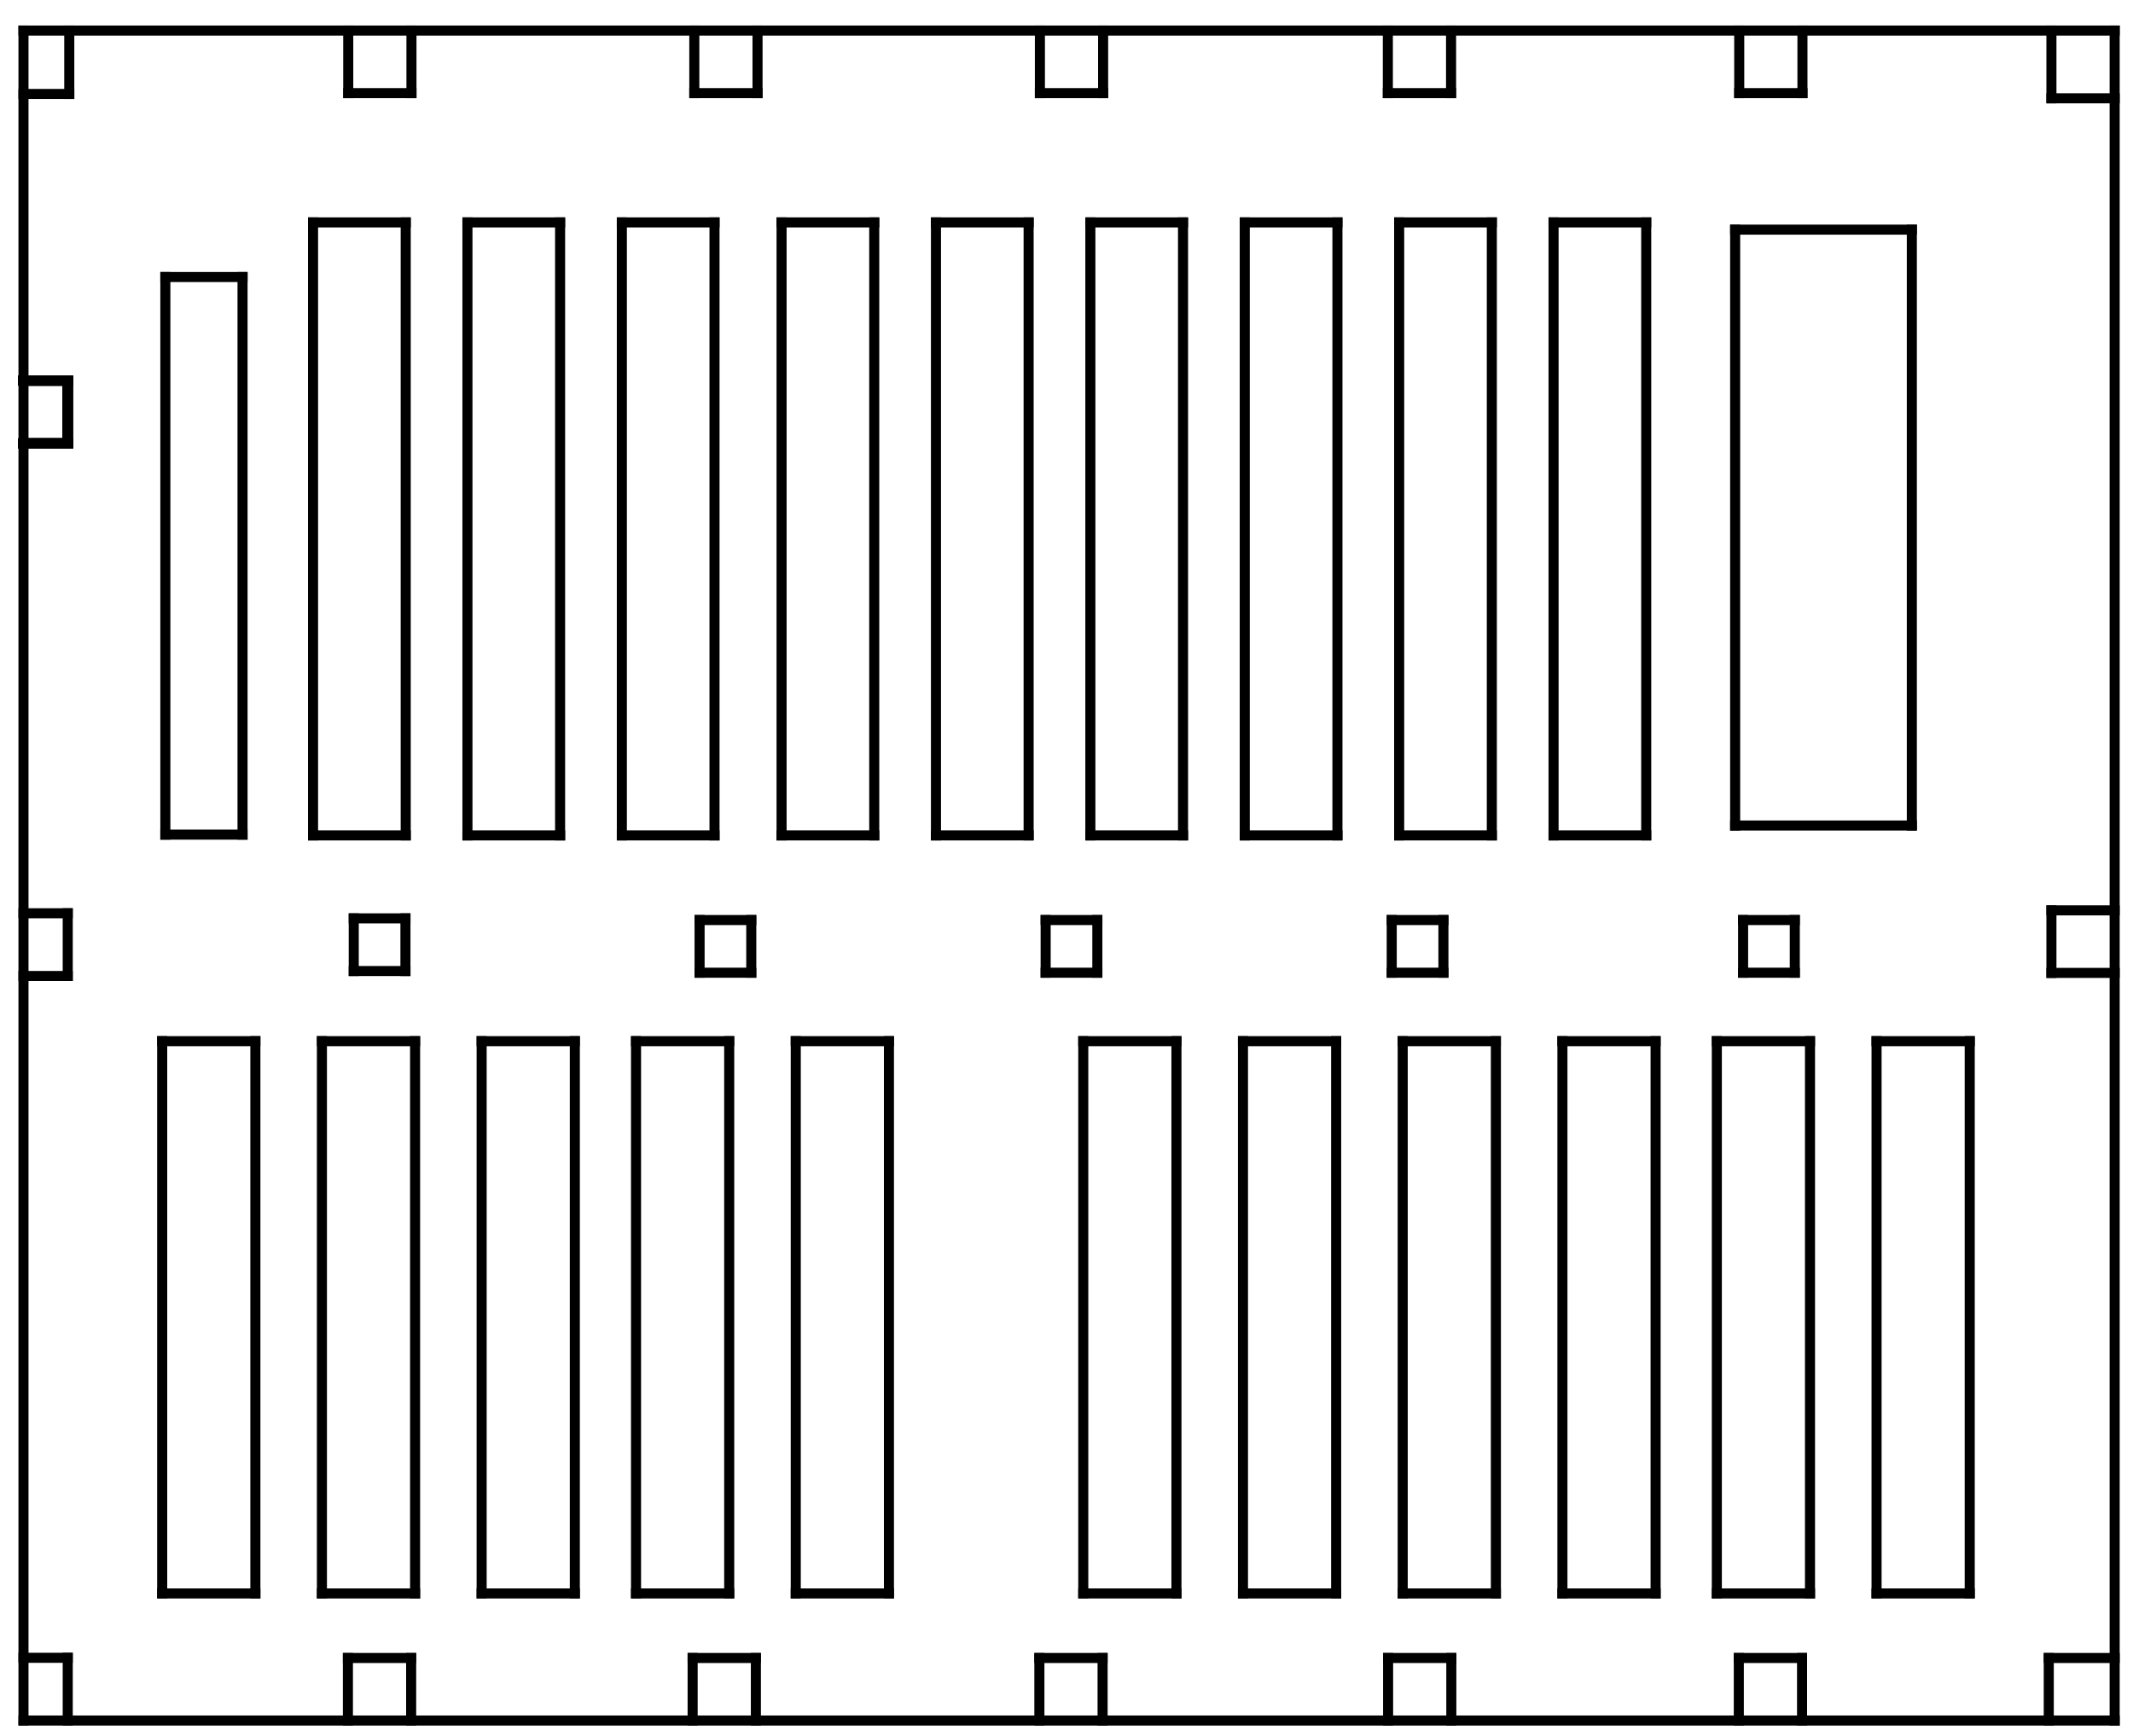
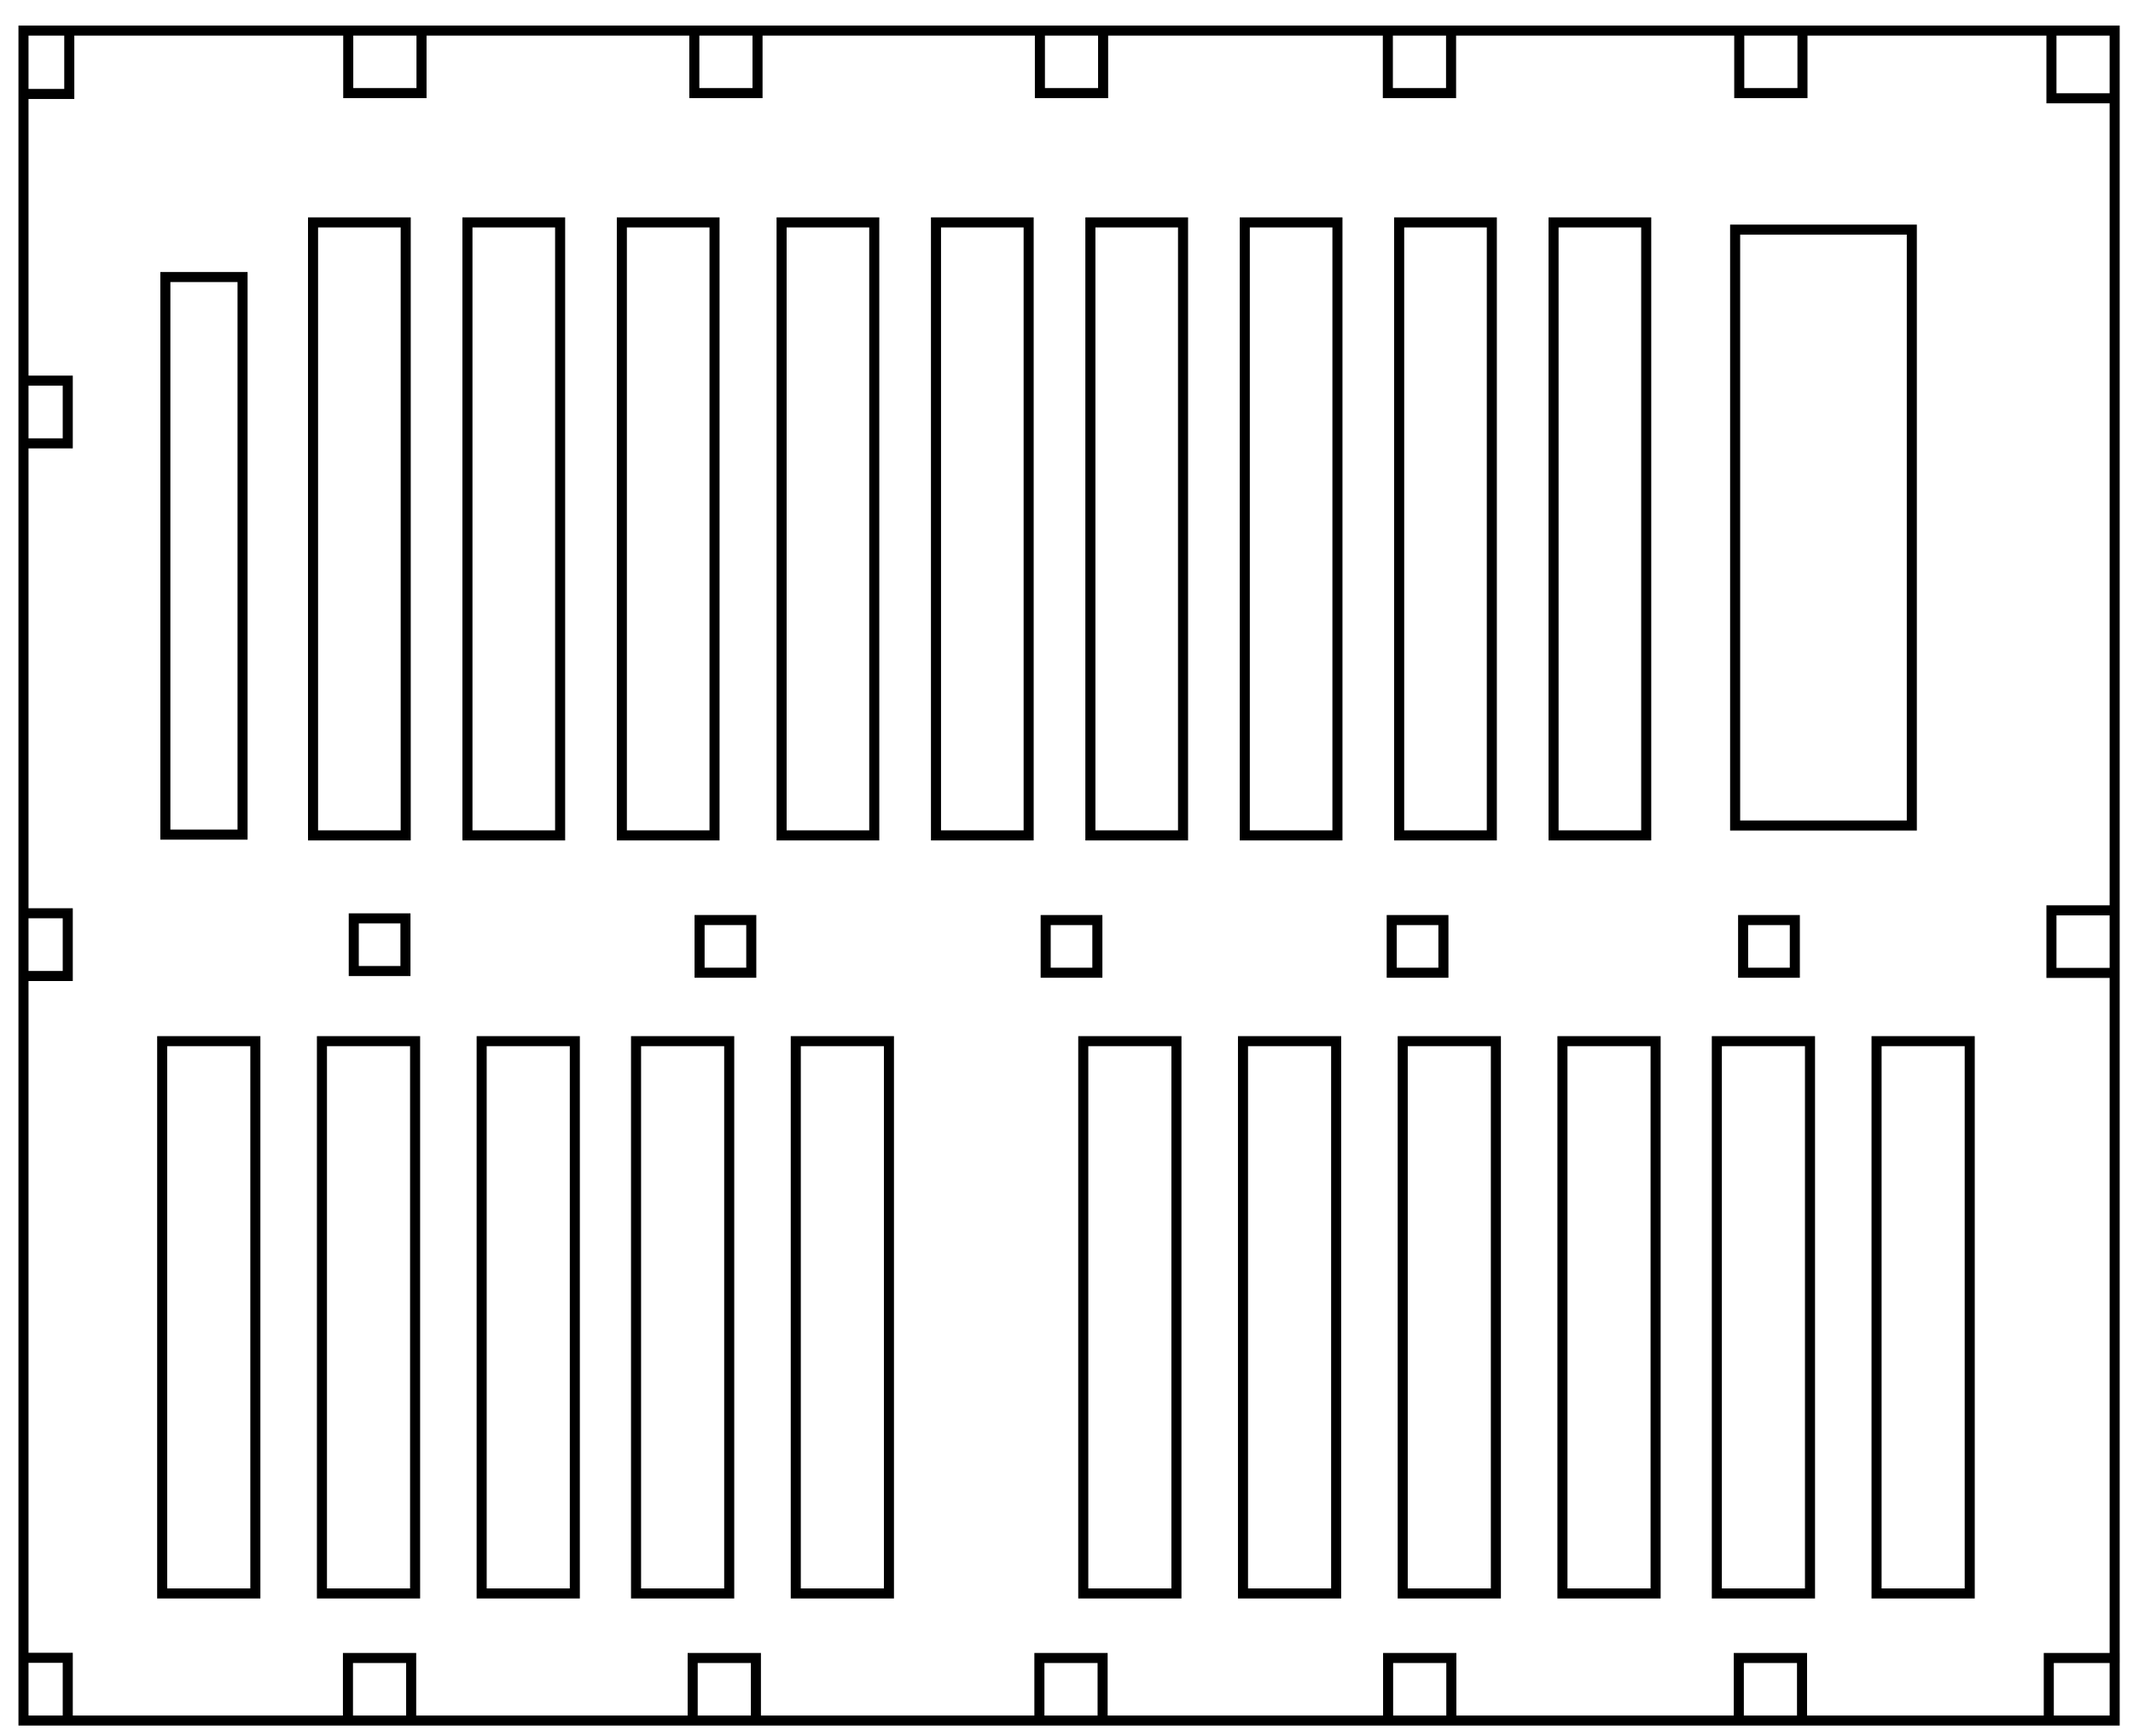
<svg xmlns="http://www.w3.org/2000/svg" width="102mm" height="83mm" viewBox="0 0 102 83" version="1.1" id="svg1" xml:space="preserve">
  <defs id="defs1" />
  <g id="layer1">
-     <path style="fill:none;fill-opacity:0;stroke:#000000;stroke-width:0.481;stroke-linecap:square" d="M 7.756,76.21 V 49.796" id="path864-1" />
-     <path style="fill:none;fill-opacity:0;stroke:#000000;stroke-width:0.481;stroke-linecap:square" d="M 12.212,76.21 H 7.756" id="path863-4" />
-     <path style="fill:none;fill-opacity:0;stroke:#000000;stroke-width:0.481;stroke-linecap:square" d="M 12.212,49.796 V 76.21" id="path862-1" />
-     <path style="fill:none;fill-opacity:0;stroke:#000000;stroke-width:0.481;stroke-linecap:square" d="M 7.756,49.796 H 12.212" id="rect3-9-1-2-9-5" />
-     <path style="fill:none;fill-opacity:0;stroke:#ff0000;stroke-width:0.472;stroke-linecap:square" d="M -14.948,34.385" id="path9-1-2-3" />
-     <path style="fill:none;fill-opacity:0;stroke:#ff0000;stroke-width:0.472;stroke-linecap:square" d="M -14.948,-3.05" id="path8-4-1-9" />
-     <path style="fill:none;fill-opacity:0;stroke:#000000;stroke-width:0.481;stroke-linecap:square" d="M 83.17,4.454 V 1.462" id="path989-1" />
-     <path style="fill:none;fill-opacity:0;stroke:#000000;stroke-width:0.481;stroke-linecap:square" d="M 86.193,4.454 H 83.17" id="path988-9" />
-     <path style="fill:none;fill-opacity:0;stroke:#000000;stroke-width:0.481;stroke-linecap:square" d="M 86.193,1.462 V 4.454" id="path987-1" />
-     <path style="fill:none;fill-opacity:0;stroke:#000000;stroke-width:0.481;stroke-linecap:square" d="M 98.099,4.702 V 1.462" id="path986-7" />
-     <path style="fill:none;fill-opacity:0;stroke:#000000;stroke-width:0.481;stroke-linecap:square" d="M 101.123,4.702 H 98.099" id="path985-6" />
-     <path style="fill:none;fill-opacity:0;stroke:#000000;stroke-width:0.481;stroke-linecap:square" d="M 1.123,82.288 V 1.462" id="path905-3" />
-     <path style="fill:none;fill-opacity:0;stroke:#000000;stroke-width:0.481;stroke-linecap:square" d="M 101.123,82.288 H 1.123" id="path904-9" />
-     <path style="fill:none;fill-opacity:0;stroke:#000000;stroke-width:0.481;stroke-linecap:square" d="M 101.123,1.462 V 82.288" id="path903-0" />
-     <path style="fill:none;fill-opacity:0;stroke:#000000;stroke-width:0.481;stroke-linecap:square" d="M 1.123,1.462 H 101.123" id="path902-2" />
-     <path style="fill:none;fill-opacity:0;stroke:#000000;stroke-width:0.481;stroke-linecap:square" d="M 3.313,4.494 H 1.123" id="path893-4" />
-     <path style="fill:none;fill-opacity:0;stroke:#000000;stroke-width:0.481;stroke-linecap:square" d="M 3.313,1.462 V 4.494" id="path892-1" />
-     <path style="fill:none;fill-opacity:0;stroke:#000000;stroke-width:0.481;stroke-linecap:square" d="M 3.239,21.205 H 1.123" id="path886-7" />
-     <path style="fill:none;fill-opacity:0;stroke:#000000;stroke-width:0.481;stroke-linecap:square" d="m 3.239,18.205 v 3" id="path885-7" />
-     <path style="fill:none;fill-opacity:0;stroke:#000000;stroke-width:0.481;stroke-linecap:square" d="M 1.123,18.205 H 3.239" id="path884-7" />
-     <path style="fill:none;fill-opacity:0;stroke:#000000;stroke-width:0.481;stroke-linecap:square" d="m 86.174,79.297 v 2.991" id="path875-1" />
-     <path style="fill:none;fill-opacity:0;stroke:#000000;stroke-width:0.481;stroke-linecap:square" d="M 83.15,79.297 H 86.174" id="path874-0" />
-     <path style="fill:none;fill-opacity:0;stroke:#000000;stroke-width:0.481;stroke-linecap:square" d="M 83.15,82.288 V 79.297" id="path873-4" />
-     <path style="fill:none;fill-opacity:0;stroke:#000000;stroke-width:0.481;stroke-linecap:square" d="m 69.402,79.297 v 2.991" id="path872-7" />
-     <path style="fill:none;fill-opacity:0;stroke:#000000;stroke-width:0.481;stroke-linecap:square" d="m 66.379,79.297 h 3.023" id="path871-2" />
-     <path style="fill:none;fill-opacity:0;stroke:#000000;stroke-width:0.481;stroke-linecap:square" d="M 66.379,82.288 V 79.297" id="path870-9" />
-     <path style="fill:none;fill-opacity:0;stroke:#000000;stroke-width:0.481;stroke-linecap:square" d="M 66.367,4.454 V 1.462" id="path1111-4" />
-     <path style="fill:none;fill-opacity:0;stroke:#000000;stroke-width:0.481;stroke-linecap:square" d="M 69.39,4.454 H 66.367" id="path1110-7" />
-     <path style="fill:none;fill-opacity:0;stroke:#000000;stroke-width:0.481;stroke-linecap:square" d="M 69.39,1.462 V 4.454" id="path1109-1" />
-     <path style="fill:none;fill-opacity:0;stroke:#000000;stroke-width:0.481;stroke-linecap:square" d="M 3.239,21.205 H 1.123" id="path1008-7" />
-     <path style="fill:none;fill-opacity:0;stroke:#000000;stroke-width:0.481;stroke-linecap:square" d="m 3.239,18.205 v 3" id="path1007-1" />
-     <path style="fill:none;fill-opacity:0;stroke:#000000;stroke-width:0.481;stroke-linecap:square" d="M 1.123,18.205 H 3.239" id="path1006-3" />
-     <path style="fill:none;fill-opacity:0;stroke:#000000;stroke-width:0.481;stroke-linecap:square" d="M 49.728,4.454 V 1.462" id="path1233-6" />
-     <path style="fill:none;fill-opacity:0;stroke:#000000;stroke-width:0.481;stroke-linecap:square" d="M 52.751,4.454 H 49.728" id="path1232-1" />
-     <path style="fill:none;fill-opacity:0;stroke:#000000;stroke-width:0.481;stroke-linecap:square" d="M 52.751,1.462 V 4.454" id="path1231-8" />
-     <path style="fill:none;fill-opacity:0;stroke:#000000;stroke-width:0.481;stroke-linecap:square" d="M 3.239,21.205 H 1.123" id="path1130-4" />
-     <path style="fill:none;fill-opacity:0;stroke:#000000;stroke-width:0.481;stroke-linecap:square" d="m 3.239,18.205 v 3" id="path1129-4" />
-     <path style="fill:none;fill-opacity:0;stroke:#000000;stroke-width:0.481;stroke-linecap:square" d="M 1.123,18.205 H 3.239" id="path1128-4" />
-     <path style="fill:none;fill-opacity:0;stroke:#000000;stroke-width:0.481;stroke-linecap:square" d="M 33.202,4.454 V 1.462" id="path1355-6" />
-     <path style="fill:none;fill-opacity:0;stroke:#000000;stroke-width:0.481;stroke-linecap:square" d="M 36.225,4.454 H 33.202" id="path1354-8" />
-     <path style="fill:none;fill-opacity:0;stroke:#000000;stroke-width:0.481;stroke-linecap:square" d="M 36.225,1.462 V 4.454" id="path1353-9" />
-     <path style="fill:none;fill-opacity:0;stroke:#000000;stroke-width:0.481;stroke-linecap:square" d="M 3.239,21.205 H 1.123" id="path1252-3" />
-     <path style="fill:none;fill-opacity:0;stroke:#000000;stroke-width:0.481;stroke-linecap:square" d="m 3.239,18.205 v 3" id="path1251-2" />
-     <path style="fill:none;fill-opacity:0;stroke:#000000;stroke-width:0.481;stroke-linecap:square" d="M 1.123,18.205 H 3.239" id="path1250-0" />
-     <path style="fill:none;fill-opacity:0;stroke:#000000;stroke-width:0.481;stroke-linecap:square" d="m 33.454,44.003 h 2.472" id="path1485-4" />
-     <path style="fill:none;fill-opacity:0;stroke:#000000;stroke-width:0.481;stroke-linecap:square" d="M 33.454,46.522 V 44.003" id="path1484-5" />
-     <path style="fill:none;fill-opacity:0;stroke:#000000;stroke-width:0.481;stroke-linecap:square" d="M 35.926,46.522 H 33.454" id="path1483-2" />
-     <path style="fill:none;fill-opacity:0;stroke:#000000;stroke-width:0.481;stroke-linecap:square" d="m 35.926,44.003 v 2.519" id="path1482-7" />
-     <path style="fill:none;fill-opacity:0;stroke:#000000;stroke-width:0.481;stroke-linecap:square" d="M 16.653,4.454 V 1.462" id="path1477-3" />
-     <path style="fill:none;fill-opacity:0;stroke:#000000;stroke-width:0.481;stroke-linecap:square" d="M 19.676,4.454 H 16.653" id="path1476-6" />
-     <path style="fill:none;fill-opacity:0;stroke:#000000;stroke-width:0.481;stroke-linecap:square" d="M 19.676,1.462 V 4.454" id="path1475-0" />
-     <path style="fill:none;fill-opacity:0;stroke:#000000;stroke-width:0.481;stroke-linecap:square" d="M 3.239,21.205 H 1.123" id="path1374-5" />
-     <path style="fill:none;fill-opacity:0;stroke:#000000;stroke-width:0.481;stroke-linecap:square" d="m 3.239,18.205 v 3" id="path1373-8" />
-     <path style="fill:none;fill-opacity:0;stroke:#000000;stroke-width:0.481;stroke-linecap:square" d="M 1.123,18.205 H 3.239" id="path1372-8" />
-     <path style="fill:none;fill-opacity:0;stroke:#000000;stroke-width:0.481;stroke-linecap:square" d="m 50.003,44.003 h 2.472" id="path1615-0" />
-     <path style="fill:none;fill-opacity:0;stroke:#000000;stroke-width:0.481;stroke-linecap:square" d="M 50.003,46.522 V 44.003" id="path1614-2" />
-     <path style="fill:none;fill-opacity:0;stroke:#000000;stroke-width:0.481;stroke-linecap:square" d="m 52.475,46.522 h -2.472" id="path1613-6" />
-     <path style="fill:none;fill-opacity:0;stroke:#000000;stroke-width:0.481;stroke-linecap:square" d="m 52.475,44.003 v 2.519" id="path1612-5" />
-     <path style="fill:none;fill-opacity:0;stroke:#000000;stroke-width:0.481;stroke-linecap:square" d="M 3.239,21.205 H 1.123" id="path1504-2" />
-     <path style="fill:none;fill-opacity:0;stroke:#000000;stroke-width:0.481;stroke-linecap:square" d="m 3.239,18.205 v 3" id="path1503-8" />
-     <path style="fill:none;fill-opacity:0;stroke:#000000;stroke-width:0.481;stroke-linecap:square" d="M 1.123,18.205 H 3.239" id="path1502-4" />
-     <path style="fill:none;fill-opacity:0;stroke:#000000;stroke-width:0.481;stroke-linecap:square" d="m 66.552,44.003 h 2.472" id="path1745-7" />
-     <path style="fill:none;fill-opacity:0;stroke:#000000;stroke-width:0.481;stroke-linecap:square" d="M 66.552,46.522 V 44.003" id="path1744-1" />
-     <path style="fill:none;fill-opacity:0;stroke:#000000;stroke-width:0.481;stroke-linecap:square" d="M 69.024,46.522 H 66.552" id="path1743-0" />
-     <path style="fill:none;fill-opacity:0;stroke:#000000;stroke-width:0.481;stroke-linecap:square" d="m 69.024,44.003 v 2.519" id="path1742-1" />
-     <path style="fill:none;fill-opacity:0;stroke:#000000;stroke-width:0.481;stroke-linecap:square" d="M 3.239,21.205 H 1.123" id="path1634-4" />
-     <path style="fill:none;fill-opacity:0;stroke:#000000;stroke-width:0.481;stroke-linecap:square" d="m 3.239,18.205 v 3" id="path1633-8" />
-     <path style="fill:none;fill-opacity:0;stroke:#000000;stroke-width:0.481;stroke-linecap:square" d="M 1.123,18.205 H 3.239" id="path1632-8" />
-     <path style="fill:none;fill-opacity:0;stroke:#000000;stroke-width:0.481;stroke-linecap:square" d="m 83.355,44.003 h 2.472" id="path1875-7" />
-     <path style="fill:none;fill-opacity:0;stroke:#000000;stroke-width:0.481;stroke-linecap:square" d="M 83.355,46.522 V 44.003" id="path1874-8" />
-     <path style="fill:none;fill-opacity:0;stroke:#000000;stroke-width:0.481;stroke-linecap:square" d="M 85.827,46.522 H 83.355" id="path1873-9" />
-     <path style="fill:none;fill-opacity:0;stroke:#000000;stroke-width:0.481;stroke-linecap:square" d="m 85.827,44.003 v 2.519" id="path1872-6" />
-     <path style="fill:none;fill-opacity:0;stroke:#000000;stroke-width:0.481;stroke-linecap:square" d="m 16.916,43.923 h 2.472" id="path1871-8" />
-     <path style="fill:none;fill-opacity:0;stroke:#000000;stroke-width:0.481;stroke-linecap:square" d="M 16.916,46.442 V 43.923" id="path1870-5" />
-     <path style="fill:none;fill-opacity:0;stroke:#000000;stroke-width:0.481;stroke-linecap:square" d="M 19.388,46.442 H 16.916" id="path1869-7" />
-     <path style="fill:none;fill-opacity:0;stroke:#000000;stroke-width:0.481;stroke-linecap:square" d="M 19.388,43.923 V 46.442" id="path1868-1" />
-     <path style="fill:none;fill-opacity:0;stroke:#000000;stroke-width:0.481;stroke-linecap:square" d="m 98.099,43.54 h 3.023" id="path1862-1" />
-     <path style="fill:none;fill-opacity:0;stroke:#000000;stroke-width:0.481;stroke-linecap:square" d="M 98.099,46.531 V 43.54" id="path1861-9" />
-     <path style="fill:none;fill-opacity:0;stroke:#000000;stroke-width:0.481;stroke-linecap:square" d="M 101.123,46.531 H 98.099" id="path1860-0" />
-     <path style="fill:none;fill-opacity:0;stroke:#000000;stroke-width:0.481;stroke-linecap:square" d="m 3.239,79.288 v 3" id="path1769-8" />
-     <path style="fill:none;fill-opacity:0;stroke:#000000;stroke-width:0.481;stroke-linecap:square" d="M 1.123,79.288 H 3.239" id="path1768-8" />
-     <path style="fill:none;fill-opacity:0;stroke:#000000;stroke-width:0.481;stroke-linecap:square" d="M 3.239,46.679 H 1.123" id="path1767-5" />
-     <path style="fill:none;fill-opacity:0;stroke:#000000;stroke-width:0.481;stroke-linecap:square" d="m 3.239,43.679 v 3" id="path1766-2" />
-     <path style="fill:none;fill-opacity:0;stroke:#000000;stroke-width:0.481;stroke-linecap:square" d="M 1.123,43.679 H 3.239" id="path1765-8" />
-     <path style="fill:none;fill-opacity:0;stroke:#000000;stroke-width:0.481;stroke-linecap:square" d="M 3.239,21.205 H 1.123" id="path1764-5" />
-     <path style="fill:none;fill-opacity:0;stroke:#000000;stroke-width:0.481;stroke-linecap:square" d="m 3.239,18.205 v 3" id="path1763-3" />
-     <path style="fill:none;fill-opacity:0;stroke:#000000;stroke-width:0.481;stroke-linecap:square" d="M 1.123,18.205 H 3.239" id="path1762-5" />
-     <path style="fill:none;fill-opacity:0;stroke:#000000;stroke-width:0.481;stroke-linecap:square" d="m 36.146,79.297 v 2.991" id="path1761-6" />
-     <path style="fill:none;fill-opacity:0;stroke:#000000;stroke-width:0.481;stroke-linecap:square" d="m 33.122,79.297 h 3.023" id="path1760-5" />
-     <path style="fill:none;fill-opacity:0;stroke:#000000;stroke-width:0.481;stroke-linecap:square" d="M 33.122,82.288 V 79.297" id="path1759-7" />
-     <path style="fill:none;fill-opacity:0;stroke:#000000;stroke-width:0.481;stroke-linecap:square" d="m 19.661,79.297 v 2.991" id="path1758-6" />
-     <path style="fill:none;fill-opacity:0;stroke:#000000;stroke-width:0.481;stroke-linecap:square" d="m 16.637,79.297 h 3.023" id="path1757-6" />
-     <path style="fill:none;fill-opacity:0;stroke:#000000;stroke-width:0.481;stroke-linecap:square" d="M 16.637,82.288 V 79.297" id="path1756-8" />
-     <path style="fill:none;fill-opacity:0;stroke:#000000;stroke-width:0.481;stroke-linecap:square" d="m 97.972,79.297 h 3.151" id="path1755-7" />
-     <path style="fill:none;fill-opacity:0;stroke:#000000;stroke-width:0.481;stroke-linecap:square" d="M 97.972,82.288 V 79.297" id="path1754-5" />
-     <path style="fill:none;fill-opacity:0;stroke:#000000;stroke-width:0.481;stroke-linecap:square" d="m 52.726,79.297 v 2.991" id="path1747-1" />
-     <path style="fill:none;fill-opacity:0;stroke:#000000;stroke-width:0.481;stroke-linecap:square" d="m 49.703,79.297 h 3.023" id="path1746-2" />
-     <path style="fill:none;fill-opacity:0;stroke:#000000;stroke-width:0.481;stroke-linecap:square" d="M 49.703,82.288 V 79.297" id="path39-3-0-6" />
-     <path style="fill:none;fill-opacity:0;stroke:#000000;stroke-width:0.481;stroke-linecap:square" d="M 15.394,76.21 V 49.796" id="path1899-7" />
-     <path style="fill:none;fill-opacity:0;stroke:#000000;stroke-width:0.481;stroke-linecap:square" d="M 19.85,76.21 H 15.394" id="path1900-1" />
-     <path style="fill:none;fill-opacity:0;stroke:#000000;stroke-width:0.481;stroke-linecap:square" d="M 19.85,49.796 V 76.21" id="path1901-4" />
-     <path style="fill:none;fill-opacity:0;stroke:#000000;stroke-width:0.481;stroke-linecap:square" d="m 15.394,49.796 h 4.455" id="path1902-5" />
-     <path style="fill:none;fill-opacity:0;stroke:#000000;stroke-width:0.481;stroke-linecap:square" d="M 23.032,76.21 V 49.796" id="path1903-1" />
-     <path style="fill:none;fill-opacity:0;stroke:#000000;stroke-width:0.481;stroke-linecap:square" d="M 27.488,76.21 H 23.032" id="path1904-4" />
-     <path style="fill:none;fill-opacity:0;stroke:#000000;stroke-width:0.481;stroke-linecap:square" d="M 27.488,49.796 V 76.21" id="path1905-6" />
-     <path style="fill:none;fill-opacity:0;stroke:#000000;stroke-width:0.481;stroke-linecap:square" d="m 23.032,49.796 h 4.455" id="path1906-9" />
-     <path style="fill:none;fill-opacity:0;stroke:#000000;stroke-width:0.481;stroke-linecap:square" d="M 30.415,76.21 V 49.796" id="path1907-7" />
-     <path style="fill:none;fill-opacity:0;stroke:#000000;stroke-width:0.481;stroke-linecap:square" d="M 34.871,76.21 H 30.415" id="path1908-1" />
-     <path style="fill:none;fill-opacity:0;stroke:#000000;stroke-width:0.481;stroke-linecap:square" d="M 34.871,49.796 V 76.21" id="path1909-5" />
-     <path style="fill:none;fill-opacity:0;stroke:#000000;stroke-width:0.481;stroke-linecap:square" d="m 30.415,49.796 h 4.455" id="path1910-8" />
-     <path style="fill:none;fill-opacity:0;stroke:#000000;stroke-width:0.481;stroke-linecap:square" d="M 38.053,76.21 V 49.796" id="path1911-5" />
-     <path style="fill:none;fill-opacity:0;stroke:#000000;stroke-width:0.481;stroke-linecap:square" d="M 42.509,76.21 H 38.053" id="path1912-0" />
-     <path style="fill:none;fill-opacity:0;stroke:#000000;stroke-width:0.481;stroke-linecap:square" d="M 42.509,49.796 V 76.21" id="path1913-9" />
-     <path style="fill:none;fill-opacity:0;stroke:#000000;stroke-width:0.481;stroke-linecap:square" d="m 38.053,49.796 h 4.455" id="path1914-1" />
-     <path style="fill:none;fill-opacity:0;stroke:#000000;stroke-width:0.481;stroke-linecap:square" d="M 51.802,76.21 V 49.796" id="path1915-0" />
-     <path style="fill:none;fill-opacity:0;stroke:#000000;stroke-width:0.481;stroke-linecap:square" d="M 56.257,76.21 H 51.802" id="path1916-9" />
-     <path style="fill:none;fill-opacity:0;stroke:#000000;stroke-width:0.481;stroke-linecap:square" d="M 56.257,49.796 V 76.21" id="path1917-3" />
-     <path style="fill:none;fill-opacity:0;stroke:#000000;stroke-width:0.481;stroke-linecap:square" d="m 51.802,49.796 h 4.455" id="path1918-4" />
-     <path style="fill:none;fill-opacity:0;stroke:#000000;stroke-width:0.481;stroke-linecap:square" d="M 59.439,76.21 V 49.796" id="path1919-4" />
-     <path style="fill:none;fill-opacity:0;stroke:#000000;stroke-width:0.481;stroke-linecap:square" d="M 63.895,76.21 H 59.439" id="path1920-0" />
-     <path style="fill:none;fill-opacity:0;stroke:#000000;stroke-width:0.481;stroke-linecap:square" d="M 63.895,49.796 V 76.21" id="path1921-1" />
-     <path style="fill:none;fill-opacity:0;stroke:#000000;stroke-width:0.481;stroke-linecap:square" d="M 59.439,49.796 H 63.895" id="path1922-6" />
-     <path style="fill:none;fill-opacity:0;stroke:#000000;stroke-width:0.481;stroke-linecap:square" d="M 67.077,76.21 V 49.796" id="path1923-6" />
-     <path style="fill:none;fill-opacity:0;stroke:#000000;stroke-width:0.481;stroke-linecap:square" d="m 71.533,76.21 h -4.455" id="path1924-6" />
-     <path style="fill:none;fill-opacity:0;stroke:#000000;stroke-width:0.481;stroke-linecap:square" d="M 71.533,49.796 V 76.21" id="path1925-0" />
-     <path style="fill:none;fill-opacity:0;stroke:#000000;stroke-width:0.481;stroke-linecap:square" d="m 67.077,49.796 h 4.455" id="path1926-6" />
-     <path style="fill:none;fill-opacity:0;stroke:#000000;stroke-width:0.481;stroke-linecap:square" d="M 74.715,76.21 V 49.796" id="path1927-3" />
-     <path style="fill:none;fill-opacity:0;stroke:#000000;stroke-width:0.481;stroke-linecap:square" d="m 79.171,76.21 h -4.455" id="path1928-5" />
-     <path style="fill:none;fill-opacity:0;stroke:#000000;stroke-width:0.481;stroke-linecap:square" d="M 79.171,49.796 V 76.21" id="path1929-0" />
-     <path style="fill:none;fill-opacity:0;stroke:#000000;stroke-width:0.481;stroke-linecap:square" d="m 74.715,49.796 h 4.455" id="path1930-7" />
-     <path style="fill:none;fill-opacity:0;stroke:#000000;stroke-width:0.481;stroke-linecap:square" d="M 82.099,76.21 V 49.796" id="path1931-6" />
-     <path style="fill:none;fill-opacity:0;stroke:#000000;stroke-width:0.481;stroke-linecap:square" d="M 86.554,76.21 H 82.099" id="path1932-3" />
-     <path style="fill:none;fill-opacity:0;stroke:#000000;stroke-width:0.481;stroke-linecap:square" d="M 86.554,49.796 V 76.21" id="path1933-8" />
-     <path style="fill:none;fill-opacity:0;stroke:#000000;stroke-width:0.481;stroke-linecap:square" d="m 82.099,49.796 h 4.455" id="path1934-8" />
-     <path style="fill:none;fill-opacity:0;stroke:#000000;stroke-width:0.481;stroke-linecap:square" d="M 89.737,76.21 V 49.796" id="path1935-4" />
-     <path style="fill:none;fill-opacity:0;stroke:#000000;stroke-width:0.481;stroke-linecap:square" d="m 94.192,76.21 h -4.455" id="path1936-4" />
-     <path style="fill:none;fill-opacity:0;stroke:#000000;stroke-width:0.481;stroke-linecap:square" d="M 94.192,49.796 V 76.21" id="path1937-6" />
-     <path style="fill:none;fill-opacity:0;stroke:#000000;stroke-width:0.481;stroke-linecap:square" d="m 89.737,49.796 h 4.455" id="path1938-0" />
-     <path style="fill:none;fill-opacity:0;stroke:#000000;stroke-width:0.481;stroke-linecap:square" d="M 14.97,39.955 V 10.637" id="path945-7" />
-     <path style="fill:none;fill-opacity:0;stroke:#000000;stroke-width:0.481;stroke-linecap:square" d="M 19.401,39.955 H 14.97" id="path944-2" />
-     <path style="fill:none;fill-opacity:0;stroke:#000000;stroke-width:0.481;stroke-linecap:square" d="M 19.401,10.637 V 39.955" id="path943-6" />
-     <path style="fill:none;fill-opacity:0;stroke:#000000;stroke-width:0.481;stroke-linecap:square" d="m 14.97,10.637 h 4.431" id="path942-9" />
-     <path style="fill:none;fill-opacity:0;stroke:#000000;stroke-width:0.481;stroke-linecap:square" d="M 7.907,39.918 V 13.249" id="path901-8" />
-     <path style="fill:none;fill-opacity:0;stroke:#000000;stroke-width:0.481;stroke-linecap:square" d="M 11.598,39.918 H 7.907" id="path900-8" />
-     <path style="fill:none;fill-opacity:0;stroke:#000000;stroke-width:0.481;stroke-linecap:square" d="M 11.598,13.249 V 39.918" id="path899-3" />
-     <path style="fill:none;fill-opacity:0;stroke:#000000;stroke-width:0.481;stroke-linecap:square" d="m 7.907,13.249 h 3.692" id="path898-1" />
-     <path style="fill:none;fill-opacity:0;stroke:#000000;stroke-width:0.481;stroke-linecap:square" d="M 82.975,39.482 V 10.983" id="path1827-7" />
-     <path style="fill:none;fill-opacity:0;stroke:#000000;stroke-width:0.481;stroke-linecap:square" d="m 91.424,39.482 h -8.449" id="path1826-6" />
-     <path style="fill:none;fill-opacity:0;stroke:#000000;stroke-width:0.481;stroke-linecap:square" d="M 91.424,10.983 V 39.482" id="path1825-0" />
-     <path style="fill:none;fill-opacity:0;stroke:#000000;stroke-width:0.481;stroke-linecap:square" d="m 82.975,10.983 h 8.449" id="path1824-6" />
-     <path style="fill:none;fill-opacity:0;stroke:#000000;stroke-width:0.481;stroke-linecap:square" d="M 22.353,39.955 V 10.637" id="path1939-6" />
-     <path style="fill:none;fill-opacity:0;stroke:#000000;stroke-width:0.481;stroke-linecap:square" d="M 26.784,39.955 H 22.353" id="path1940-6" />
-     <path style="fill:none;fill-opacity:0;stroke:#000000;stroke-width:0.481;stroke-linecap:square" d="M 26.784,10.637 V 39.955" id="path1941-5" />
-     <path style="fill:none;fill-opacity:0;stroke:#000000;stroke-width:0.481;stroke-linecap:square" d="m 22.353,10.637 h 4.431" id="path1942-1" />
-     <path style="fill:none;fill-opacity:0;stroke:#000000;stroke-width:0.481;stroke-linecap:square" d="M 29.737,39.955 V 10.637" id="path1943-8" />
-     <path style="fill:none;fill-opacity:0;stroke:#000000;stroke-width:0.481;stroke-linecap:square" d="M 34.168,39.955 H 29.737" id="path1944-3" />
-     <path style="fill:none;fill-opacity:0;stroke:#000000;stroke-width:0.481;stroke-linecap:square" d="M 34.168,10.637 V 39.955" id="path1945-8" />
-     <path style="fill:none;fill-opacity:0;stroke:#000000;stroke-width:0.481;stroke-linecap:square" d="m 29.737,10.637 h 4.431" id="path1946-8" />
-     <path style="fill:none;fill-opacity:0;stroke:#000000;stroke-width:0.481;stroke-linecap:square" d="M 37.375,39.955 V 10.637" id="path1947-9" />
-     <path style="fill:none;fill-opacity:0;stroke:#000000;stroke-width:0.481;stroke-linecap:square" d="M 41.806,39.955 H 37.375" id="path1948-5" />
-     <path style="fill:none;fill-opacity:0;stroke:#000000;stroke-width:0.481;stroke-linecap:square" d="M 41.806,10.637 V 39.955" id="path1949-5" />
-     <path style="fill:none;fill-opacity:0;stroke:#000000;stroke-width:0.481;stroke-linecap:square" d="m 37.375,10.637 h 4.431" id="path1950-8" />
-     <path style="fill:none;fill-opacity:0;stroke:#000000;stroke-width:0.481;stroke-linecap:square" d="M 44.758,39.955 V 10.637" id="path1951-5" />
-     <path style="fill:none;fill-opacity:0;stroke:#000000;stroke-width:0.481;stroke-linecap:square" d="M 49.189,39.955 H 44.758" id="path1952-4" />
-     <path style="fill:none;fill-opacity:0;stroke:#000000;stroke-width:0.481;stroke-linecap:square" d="M 49.189,10.637 V 39.955" id="path1953-5" />
-     <path style="fill:none;fill-opacity:0;stroke:#000000;stroke-width:0.481;stroke-linecap:square" d="M 44.758,10.637 H 49.189" id="path1954-9" />
-     <path style="fill:none;fill-opacity:0;stroke:#000000;stroke-width:0.481;stroke-linecap:square" d="M 52.141,39.955 V 10.637" id="path1955-2" />
-     <path style="fill:none;fill-opacity:0;stroke:#000000;stroke-width:0.481;stroke-linecap:square" d="M 56.572,39.955 H 52.141" id="path1956-2" />
-     <path style="fill:none;fill-opacity:0;stroke:#000000;stroke-width:0.481;stroke-linecap:square" d="M 56.572,10.637 V 39.955" id="path1957-7" />
-     <path style="fill:none;fill-opacity:0;stroke:#000000;stroke-width:0.481;stroke-linecap:square" d="M 52.141,10.637 H 56.572" id="path1958-3" />
-     <path style="fill:none;fill-opacity:0;stroke:#000000;stroke-width:0.481;stroke-linecap:square" d="M 59.524,39.955 V 10.637" id="path1959-7" />
-     <path style="fill:none;fill-opacity:0;stroke:#000000;stroke-width:0.481;stroke-linecap:square" d="M 63.956,39.955 H 59.524" id="path1960-9" />
-     <path style="fill:none;fill-opacity:0;stroke:#000000;stroke-width:0.481;stroke-linecap:square" d="M 63.956,10.637 V 39.955" id="path1961-8" />
-     <path style="fill:none;fill-opacity:0;stroke:#000000;stroke-width:0.481;stroke-linecap:square" d="m 59.524,10.637 h 4.431" id="path1962-7" />
-     <path style="fill:none;fill-opacity:0;stroke:#000000;stroke-width:0.481;stroke-linecap:square" d="M 66.908,39.955 V 10.637" id="path1963-1" />
-     <path style="fill:none;fill-opacity:0;stroke:#000000;stroke-width:0.481;stroke-linecap:square" d="M 71.339,39.955 H 66.908" id="path1964-7" />
-     <path style="fill:none;fill-opacity:0;stroke:#000000;stroke-width:0.481;stroke-linecap:square" d="M 71.339,10.637 V 39.955" id="path1965-3" />
-     <path style="fill:none;fill-opacity:0;stroke:#000000;stroke-width:0.481;stroke-linecap:square" d="m 66.908,10.637 h 4.431" id="path1966-7" />
-     <path style="fill:none;fill-opacity:0;stroke:#000000;stroke-width:0.481;stroke-linecap:square" d="M 74.291,39.955 V 10.637" id="path1967-6" />
-     <path style="fill:none;fill-opacity:0;stroke:#000000;stroke-width:0.481;stroke-linecap:square" d="M 78.722,39.955 H 74.291" id="path1968-1" />
-     <path style="fill:none;fill-opacity:0;stroke:#000000;stroke-width:0.481;stroke-linecap:square" d="M 78.722,10.637 V 39.955" id="path1969-1" />
-     <path style="fill:none;fill-opacity:0;stroke:#000000;stroke-width:0.481;stroke-linecap:square" d="m 74.291,10.637 h 4.431" id="path1970-8" />
+     <path id="path1970-8" style="fill:none;fill-opacity:0;stroke:#000000;stroke-width:0.481;stroke-linecap:square" d="m 74.291,10.637 h 4.431 m 0,0 V 39.955 m 0,0 h -4.431 m 0,0 V 10.637 m -7.383,0 h 4.431 m 0,0 V 39.955 m 0,0 h -4.431 m 0,0 V 10.637 m -7.383,0 h 4.431 m 0,0 V 39.955 m 0,0 h -4.431 m 0,0 V 10.637 m -7.383,0 h 4.431 m 0,0 V 39.955 m 0,0 h -4.431 m 0,0 V 10.637 m -7.383,0 h 4.431 m 0,0 V 39.955 m 0,0 h -4.431 m 0,0 V 10.637 m -7.383,0 h 4.431 m 0,0 V 39.955 m 0,0 h -4.431 m 0,0 V 10.637 m -7.638,0 h 4.431 m 0,0 V 39.955 m 0,0 H 29.737 m 0,0 V 10.637 m -7.383,0 h 4.431 m 0,0 V 39.955 m 0,0 H 22.353 m 0,0 V 10.637 m 60.621,0.346 h 8.449 m 0,0 v 28.499 m 0,0 h -8.449 m 0,0 V 10.983 M 7.907,13.249 h 3.692 m 0,0 v 26.669 m 0,0 H 7.907 m 0,0 V 13.249 M 14.97,10.637 h 4.431 m 0,0 V 39.955 m 0,0 H 14.97 m 0,0 V 10.637 m 74.767,39.159 h 4.455 m 0,0 v 26.414 m 0,0 h -4.455 m 0,0 V 49.796 m -7.638,0 h 4.455 m 0,0 v 26.414 m 0,0 h -4.455 m 0,0 V 49.796 m -7.383,0 h 4.455 m 0,0 v 26.414 m 0,0 h -4.455 m 0,0 V 49.796 m -7.638,0 h 4.455 m 0,0 v 26.414 m 0,0 h -4.455 m 0,0 V 49.796 m -7.638,0 H 63.895 m 0,0 v 26.414 m 0,0 h -4.455 m 0,0 V 49.796 m -7.638,0 h 4.455 m 0,0 v 26.414 m 0,0 h -4.455 m 0,0 V 49.796 m -13.748,0 h 4.455 m 0,0 v 26.414 m 0,0 h -4.455 m 0,0 V 49.796 m -7.638,0 h 4.455 m 0,0 v 26.414 m 0,0 h -4.455 m 0,0 V 49.796 m -7.383,0 h 4.455 m 0,0 v 26.414 m 0,0 h -4.455 m 0,0 V 49.796 m -7.638,0 h 4.455 m 0,0 v 26.414 m 0,0 h -4.455 m 0,0 V 49.796 m 34.309,32.492 v -2.991 m 0,0 h 3.023 m 0,0 v 2.991 m 45.246,0 v -2.991 m 0,0 h 3.151 m -84.485,2.991 v -2.991 m 0,0 h 3.023 m 0,0 v 2.991 m 13.462,0 v -2.991 m 0,0 h 3.023 m 0,0 v 2.991 M 1.123,18.205 h 2.117 m 0,0 v 3 m 0,0 H 1.123 m 0,22.474 h 2.117 m 0,0 v 3 m 0,0 H 1.123 m 0,32.609 h 2.117 m 0,0 v 3 M 101.123,46.531 h -3.023 m 0,0 v -2.991 m 0,0 h 3.023 m -81.734,0.383 v 2.519 m 0,0 h -2.472 m 0,0 v -2.519 m 0,0 h 2.472 m 66.439,0.081 v 2.519 m 0,0 h -2.472 m 0,0 v -2.519 m 0,0 h 2.472 M 1.123,18.205 h 2.117 m 0,0 v 3 m 0,0 H 1.123 m 67.901,22.799 v 2.519 m 0,0 h -2.472 m 0,0 v -2.519 m 0,0 h 2.472 M 1.123,18.205 h 2.117 m 0,0 v 3 m 0,0 H 1.123 m 51.353,22.799 v 2.519 m 0,0 h -2.472 m 0,0 v -2.519 m 0,0 h 2.472 M 1.123,18.205 h 2.117 m 0,0 v 3 m 0,0 H 1.123 M 20.157,1.462 v 2.991 m -0.481,0 h -3.023 m 0,0 V 1.462 M 35.926,44.003 v 2.519 m 0,0 h -2.472 m 0,0 v -2.519 m 0,0 h 2.472 M 1.123,18.205 h 2.117 m 0,0 v 3 m 0,0 H 1.123 M 36.225,1.462 v 2.991 m 0,0 h -3.023 m 0,0 V 1.462 M 1.123,18.205 h 2.117 m 0,0 v 3 m 0,0 H 1.123 M 52.751,1.462 v 2.991 m 0,0 H 49.728 m 0,0 V 1.462 M 1.123,18.205 h 2.117 m 0,0 v 3 m 0,0 H 1.123 M 69.39,1.462 v 2.991 m 0,0 h -3.023 m 0,0 V 1.462 m 0.012,80.826 v -2.991 m 0,0 h 3.023 m 0,0 v 2.991 m 13.748,0 v -2.991 m 0,0 h 3.023 m 0,0 v 2.991 M 1.123,18.205 h 2.117 m 0,0 v 3 m 0,0 H 1.123 M 3.313,1.462 v 3.032 m 0,0 H 1.123 m 0,-3.032 h 100 m 0,0 V 82.288 m 0,0 H 1.123 m 0,0 V 1.462 m 100,3.239 h -3.023 m 0,0 V 1.462 m -11.906,0 v 2.991 m 0,0 h -3.023 m 0,0 V 1.462 M 7.756,49.796 h 4.455 m 0,0 v 26.414 m 0,0 H 7.756 m 0,0 V 49.796" />
  </g>
</svg>
